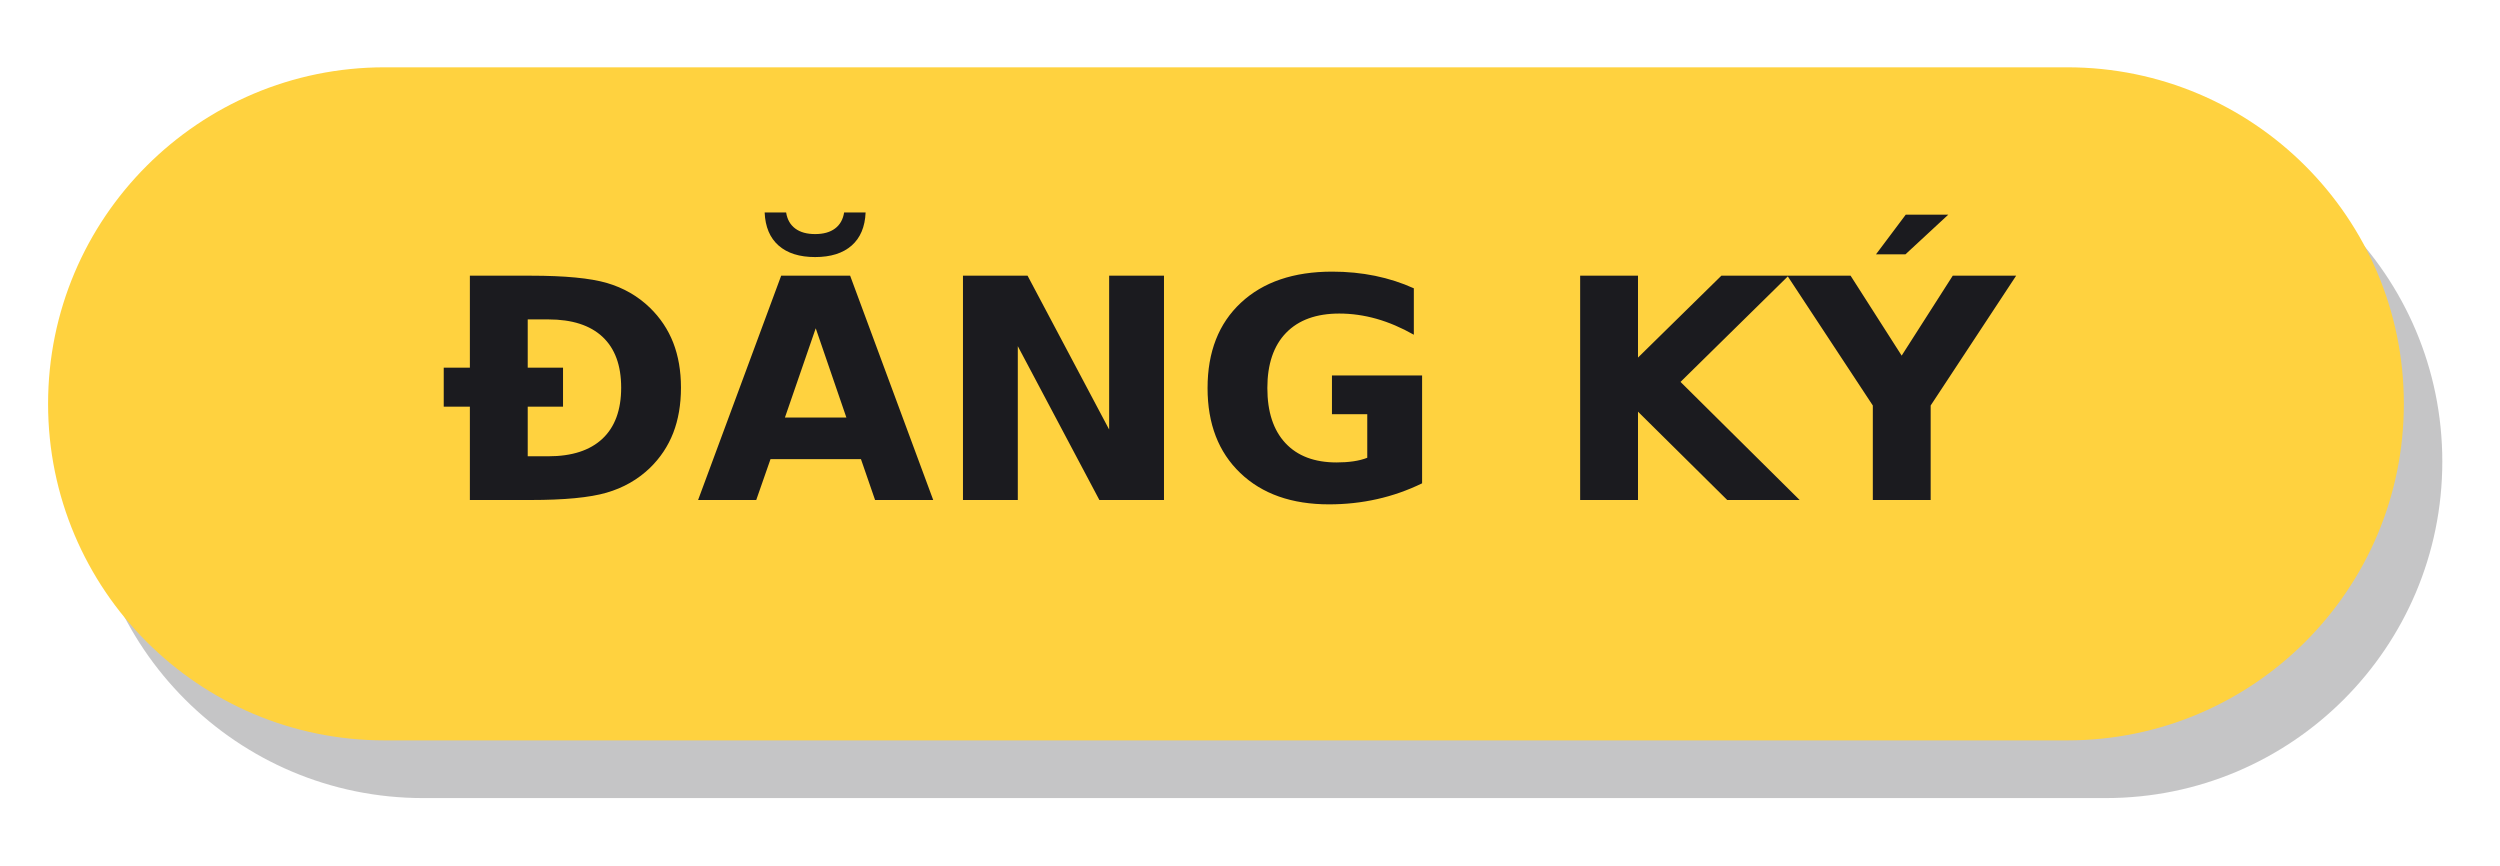
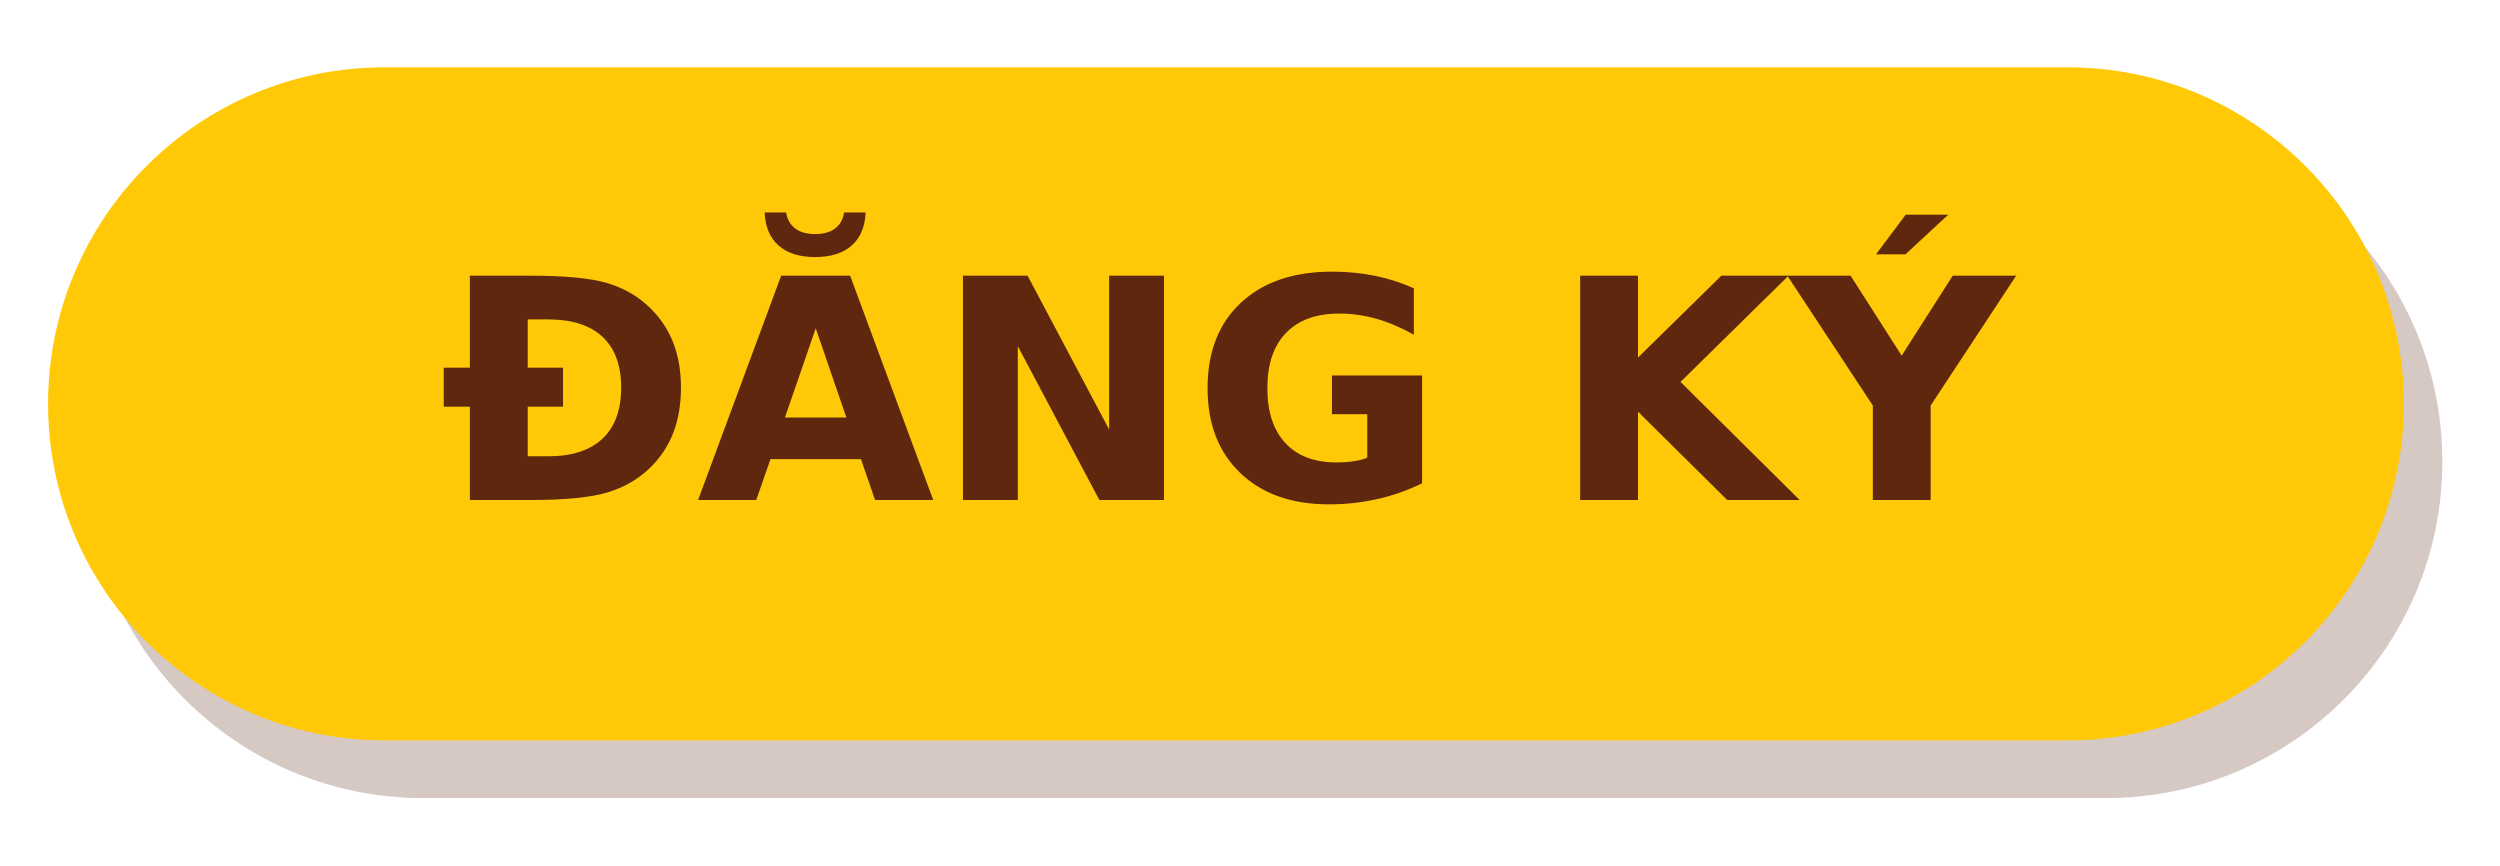
<svg xmlns="http://www.w3.org/2000/svg" viewBox="0 0 520 180">
-   <rect x="18" y="26" width="490" height="140" rx="70" fill="#1B1B1F" fill-opacity="0.25" />
+   <rect x="18" y="26" width="490" height="140" rx="70" fill="#5E270E" fill-opacity="0.25" />
  <g id="button">
-     <rect x="10" y="14" width="490" height="140" rx="70" fill="#FFD23F" />
+     <rect x="10" y="14" width="490" height="140" rx="70" fill="#FFC907" />
  </g>
  <g id="label">
-     <text x="255" y="104" font-family="Be Vietnam Pro, DejaVu Sans, sans-serif" font-size="64" font-weight="800" text-anchor="middle" fill="#1B1B1F">ĐĂNG KÝ</text>
+     <text x="255" y="104" font-family="Be Vietnam Pro, DejaVu Sans, sans-serif" font-size="64" font-weight="800" text-anchor="middle" fill="#5E270E">ĐĂNG KÝ</text>
  </g>
</svg>
